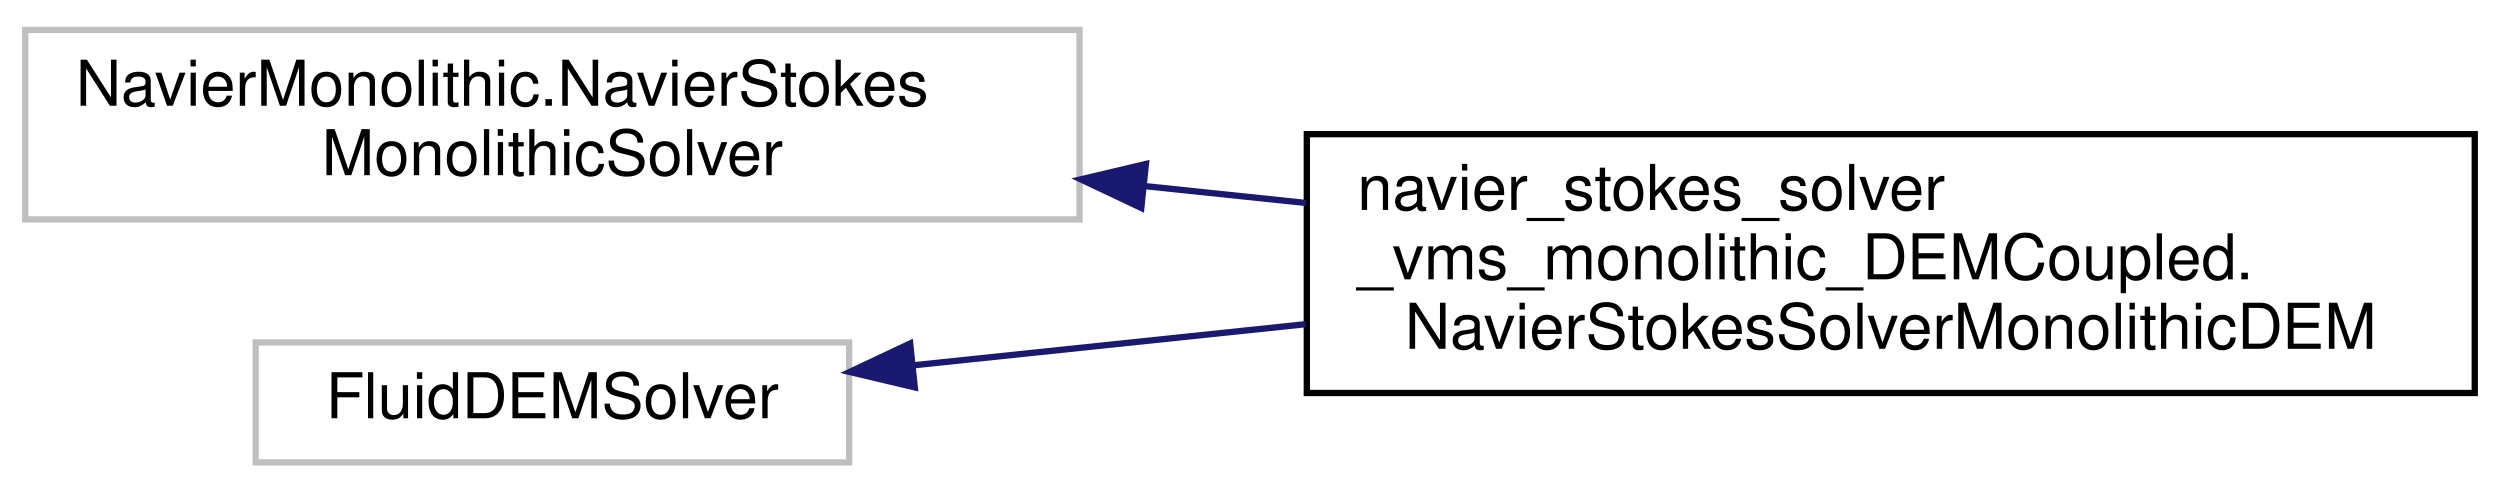
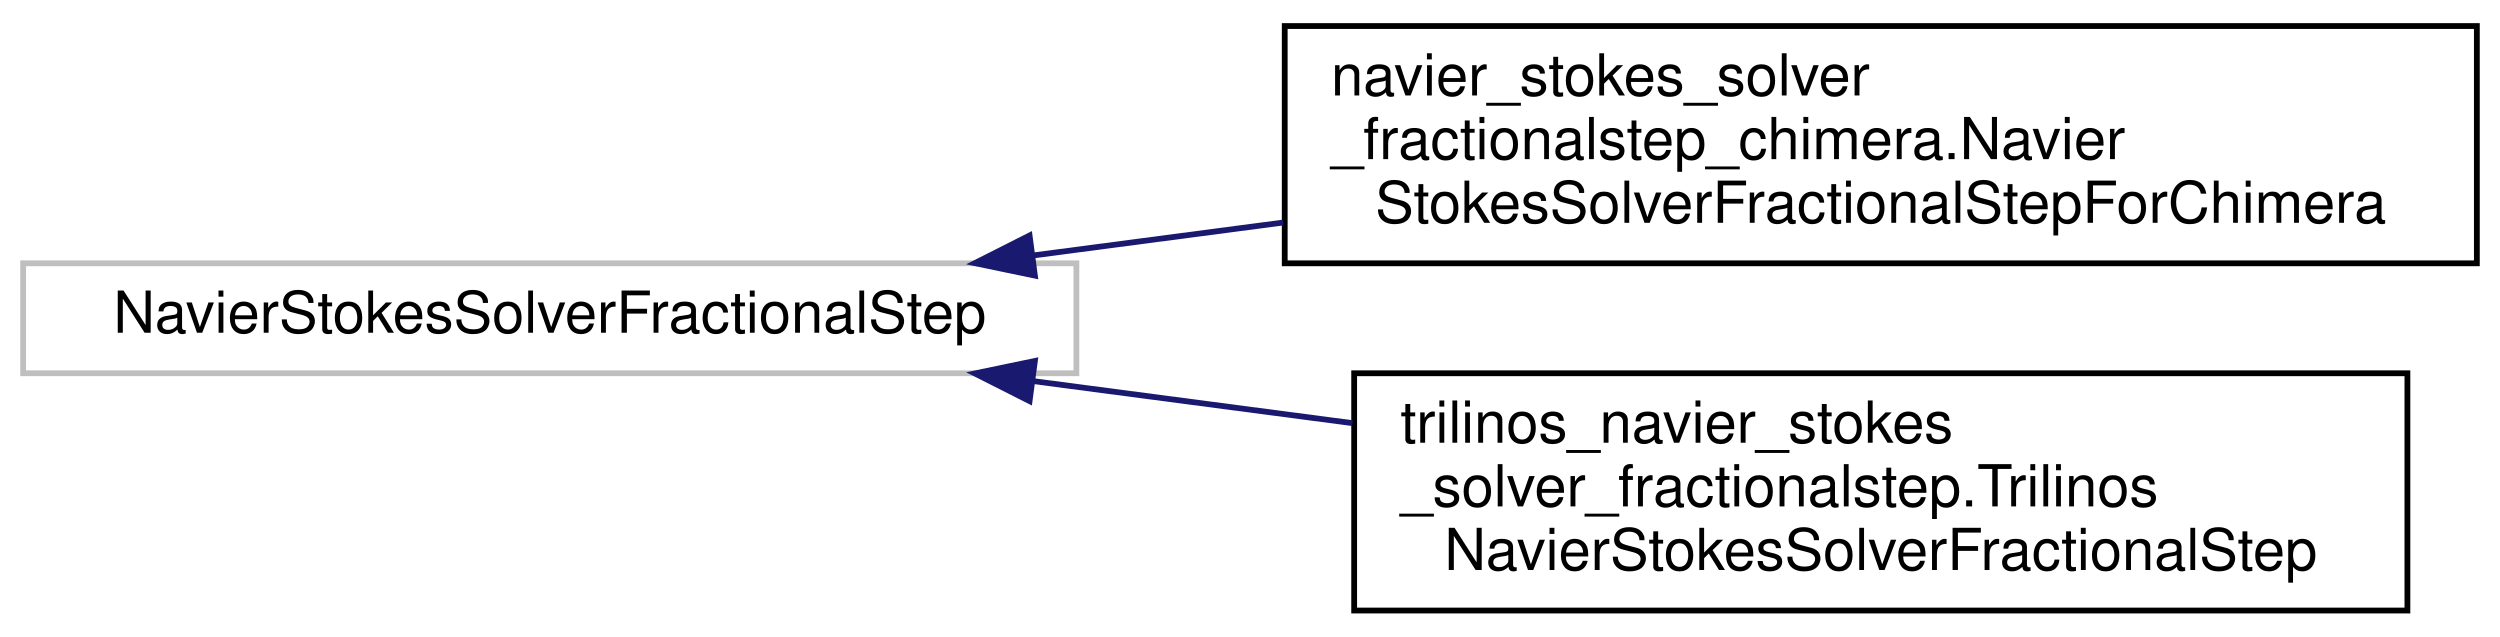
- <svg xmlns="http://www.w3.org/2000/svg" xmlns:xlink="http://www.w3.org/1999/xlink" width="396pt" height="78pt" viewBox="0.00 0.00 396.00 77.50">
-   <g id="graph0" class="graph" transform="scale(1 1) rotate(0) translate(4 73.5)">
+ <svg xmlns="http://www.w3.org/2000/svg" xmlns:xlink="http://www.w3.org/1999/xlink" width="432pt" height="110pt" viewBox="0.00 0.00 432.00 110.00">
+   <g id="graph0" class="graph" transform="scale(1 1) rotate(0) translate(4 106)">
    <g id="node1" class="node">
      <g id="a_node1">
        <a xlink:title=" ">
-           <polygon fill="none" stroke="#bfbfbf" points="0,-39 0,-69 167,-69 167,-39 0,-39" />
-           <text text-anchor="start" x="8" y="-57" font-family="Helvetica,sans-Serif" font-size="10.00">NavierMonolithic.NavierStokes</text>
-           <text text-anchor="middle" x="83.5" y="-46" font-family="Helvetica,sans-Serif" font-size="10.00">MonolithicSolver</text>
+           <polygon fill="none" stroke="#bfbfbf" points="0,-41.5 0,-60.5 182,-60.5 182,-41.5 0,-41.5" />
+           <text text-anchor="middle" x="91" y="-48.5" font-family="Helvetica,sans-Serif" font-size="10.00">NavierStokesSolverFractionalStep</text>
        </a>
      </g>
    </g>
    <g id="node2" class="node">
      <g id="a_node2">
-         <a xlink:href="dc/d1e/classnavier__stokes__solver__vms__monolithic___d_e_m_coupled_1_1_navier_stokes_solver_monolithic_d_e_m.html" target="_top" xlink:title=" ">
-           <polygon fill="none" stroke="black" points="203,-11.5 203,-52.5 388,-52.5 388,-11.5 203,-11.5" />
-           <text text-anchor="start" x="211" y="-40.5" font-family="Helvetica,sans-Serif" font-size="10.00">navier_stokes_solver</text>
-           <text text-anchor="start" x="211" y="-29.5" font-family="Helvetica,sans-Serif" font-size="10.00">_vms_monolithic_DEMCoupled.</text>
-           <text text-anchor="middle" x="295.5" y="-18.5" font-family="Helvetica,sans-Serif" font-size="10.00">NavierStokesSolverMonolithicDEM</text>
+         <a xlink:href="de/d32/classnavier__stokes__solver__fractionalstep__chimera_1_1_navier_stokes_solver_fractional_step_for_chimera.html" target="_top" xlink:title=" ">
+           <polygon fill="none" stroke="black" points="218,-60.5 218,-101.5 424,-101.5 424,-60.5 218,-60.5" />
+           <text text-anchor="start" x="226" y="-89.5" font-family="Helvetica,sans-Serif" font-size="10.00">navier_stokes_solver</text>
+           <text text-anchor="start" x="226" y="-78.5" font-family="Helvetica,sans-Serif" font-size="10.00">_fractionalstep_chimera.Navier</text>
+           <text text-anchor="middle" x="321" y="-67.5" font-family="Helvetica,sans-Serif" font-size="10.00">StokesSolverFractionalStepForChimera</text>
        </a>
      </g>
    </g>
    <g id="edge1" class="edge">
-       <path fill="none" stroke="midnightblue" d="M177.15,-44.29C185.69,-43.4 194.34,-42.49 202.86,-41.6" />
-       <polygon fill="midnightblue" stroke="midnightblue" points="176.78,-40.81 167.2,-45.34 177.51,-47.78 176.78,-40.81" />
+       <path fill="none" stroke="midnightblue" d="M174.54,-61.86C188.57,-63.71 203.29,-65.64 217.75,-67.55" />
+       <polygon fill="midnightblue" stroke="midnightblue" points="174.83,-58.37 164.45,-60.53 173.91,-65.31 174.83,-58.37" />
    </g>
    <g id="node3" class="node">
      <g id="a_node3">
-         <a xlink:title=" ">
-           <polygon fill="none" stroke="#bfbfbf" points="36.5,-0.5 36.5,-19.5 130.5,-19.5 130.5,-0.5 36.5,-0.5" />
-           <text text-anchor="middle" x="83.5" y="-7.5" font-family="Helvetica,sans-Serif" font-size="10.00">FluidDEMSolver</text>
+         <a xlink:href="db/da4/classtrilinos__navier__stokes__solver__fractionalstep_1_1_trilinos_navier_stokes_solver_fractional_step.html" target="_top" xlink:title=" ">
+           <polygon fill="none" stroke="black" points="230,-0.5 230,-41.5 412,-41.5 412,-0.5 230,-0.5" />
+           <text text-anchor="start" x="238" y="-29.5" font-family="Helvetica,sans-Serif" font-size="10.00">trilinos_navier_stokes</text>
+           <text text-anchor="start" x="238" y="-18.5" font-family="Helvetica,sans-Serif" font-size="10.00">_solver_fractionalstep.Trilinos</text>
+           <text text-anchor="middle" x="321" y="-7.5" font-family="Helvetica,sans-Serif" font-size="10.00">NavierStokesSolverFractionalStep</text>
        </a>
      </g>
    </g>
    <g id="edge2" class="edge">
-       <path fill="none" stroke="midnightblue" d="M140.61,-15.88C159.74,-17.88 181.65,-20.18 202.83,-22.4" />
-       <polygon fill="midnightblue" stroke="midnightblue" points="140.9,-12.39 130.59,-14.83 140.17,-19.35 140.9,-12.39" />
+       <path fill="none" stroke="midnightblue" d="M174.57,-40.14C192.48,-37.78 211.51,-35.27 229.7,-32.88" />
+       <polygon fill="midnightblue" stroke="midnightblue" points="173.91,-36.69 164.45,-41.47 174.83,-43.63 173.91,-36.69" />
    </g>
  </g>
</svg>
